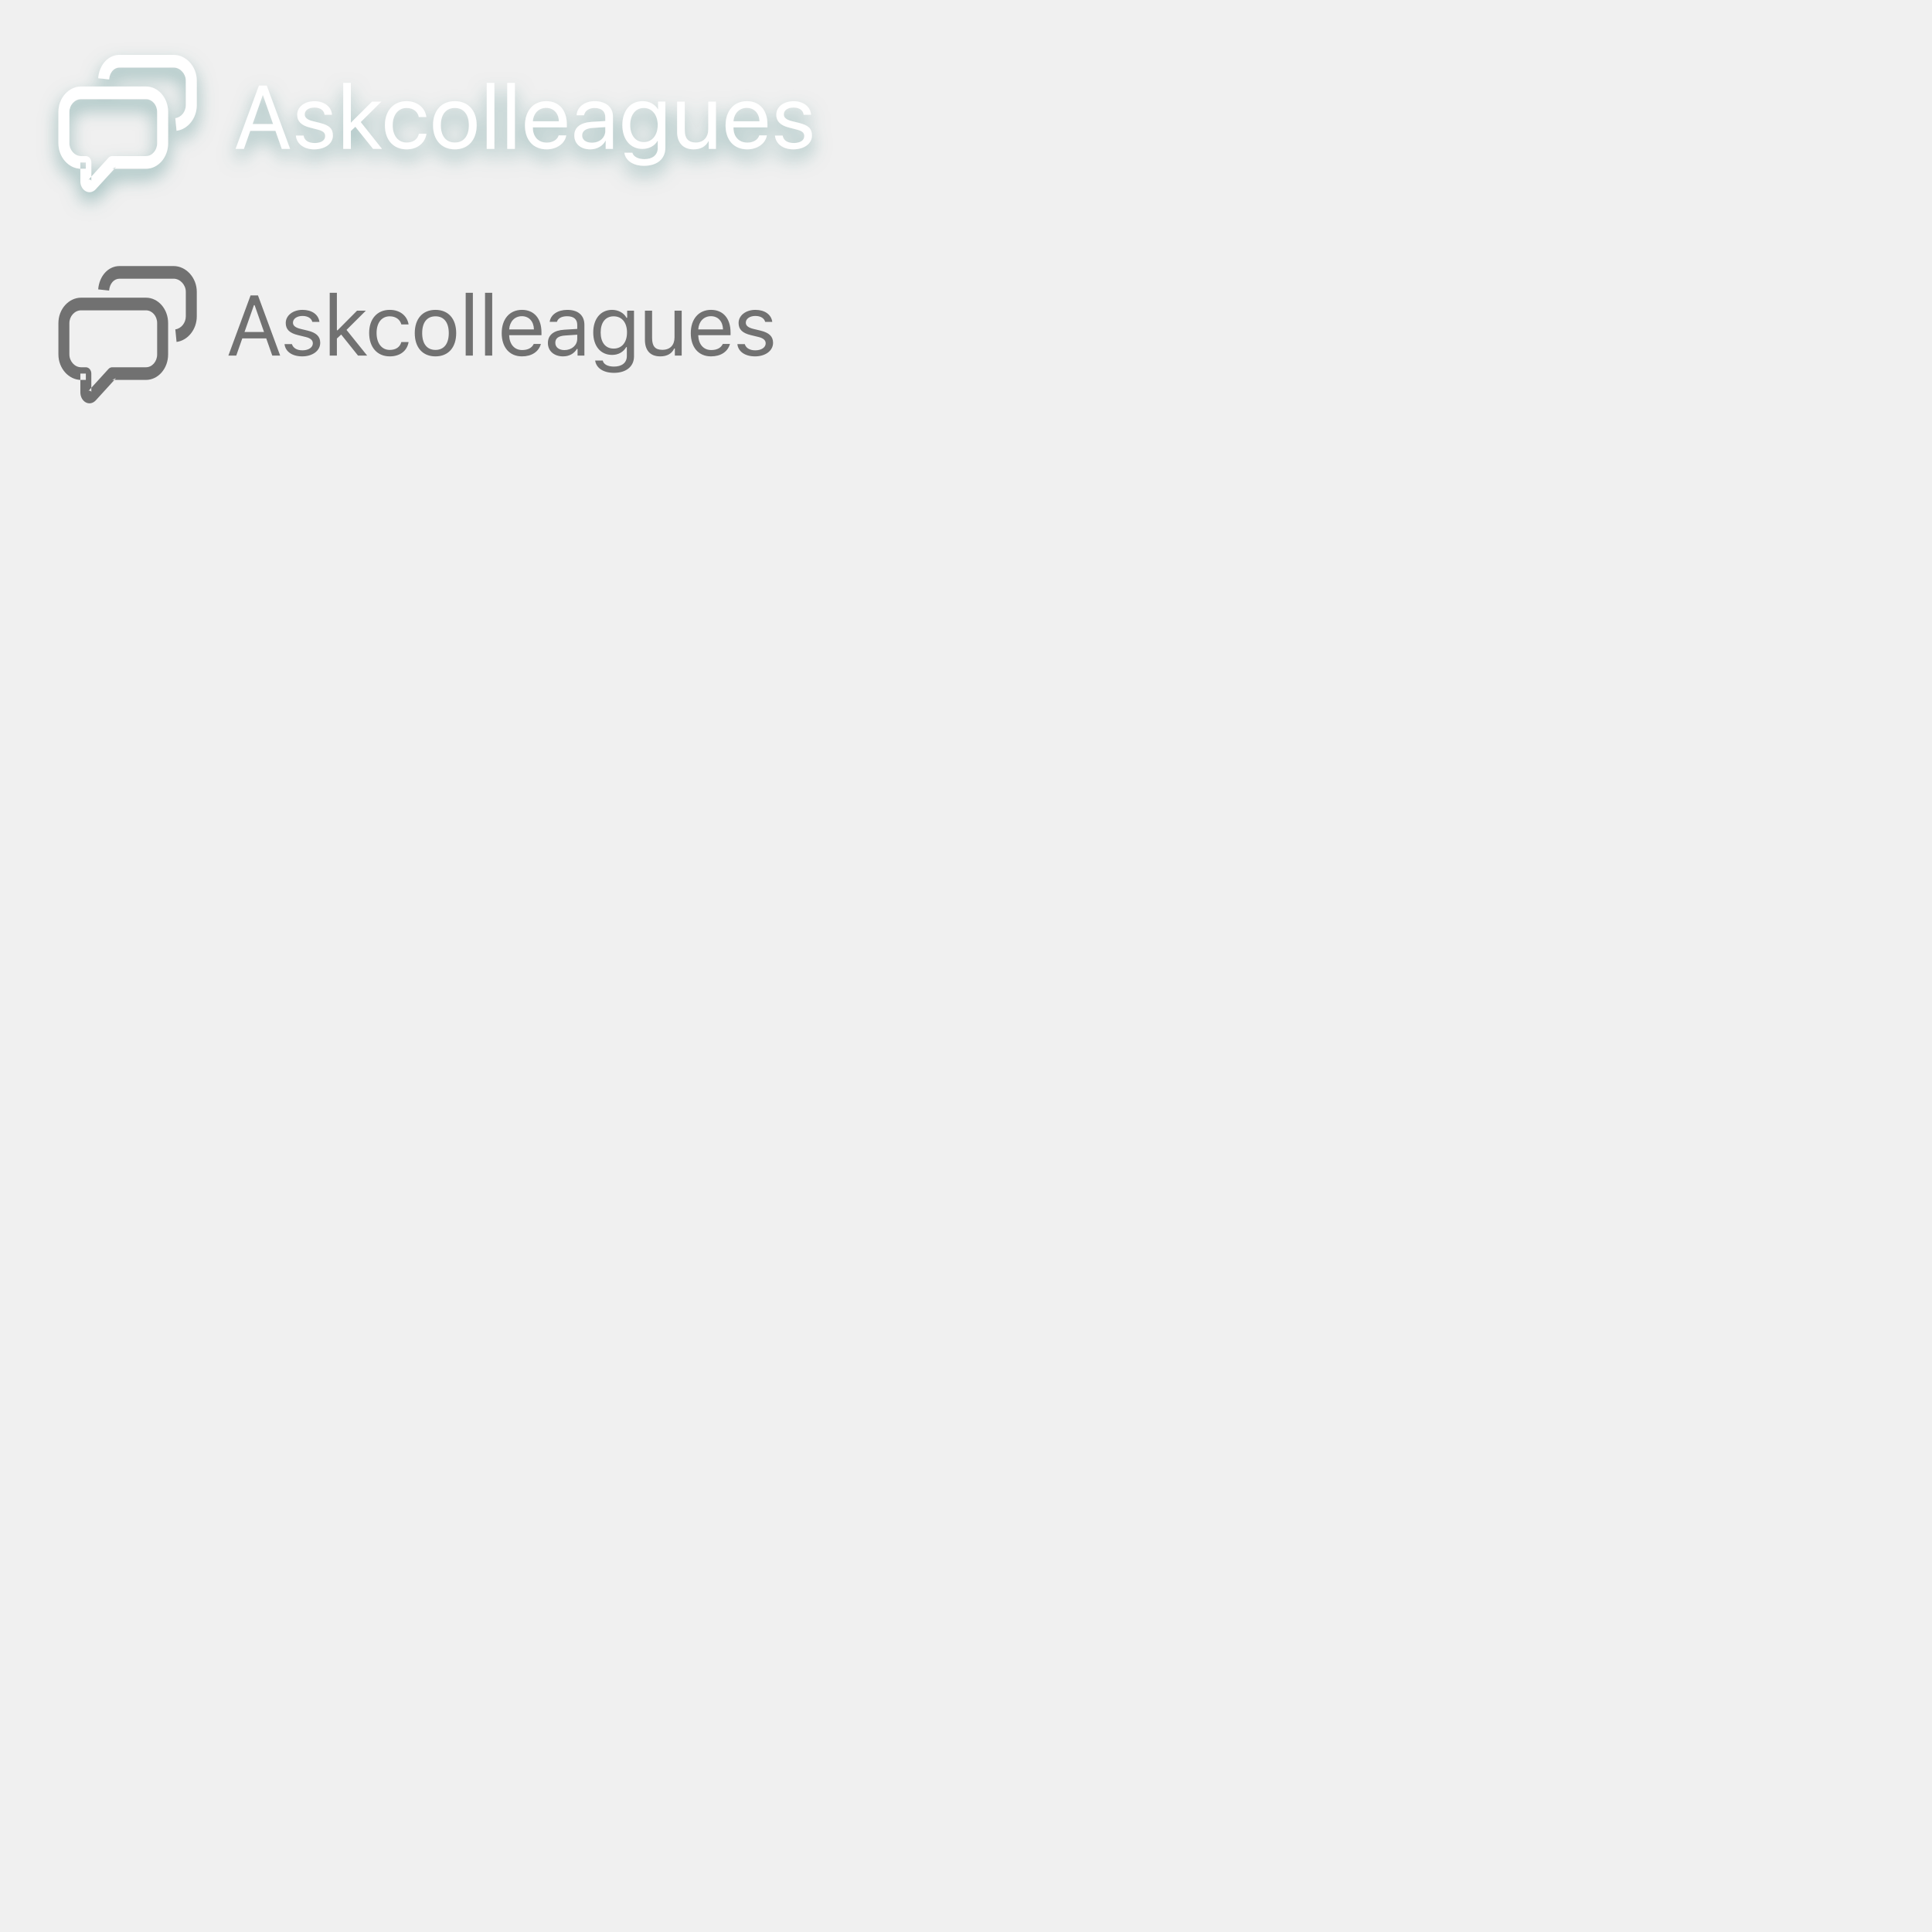
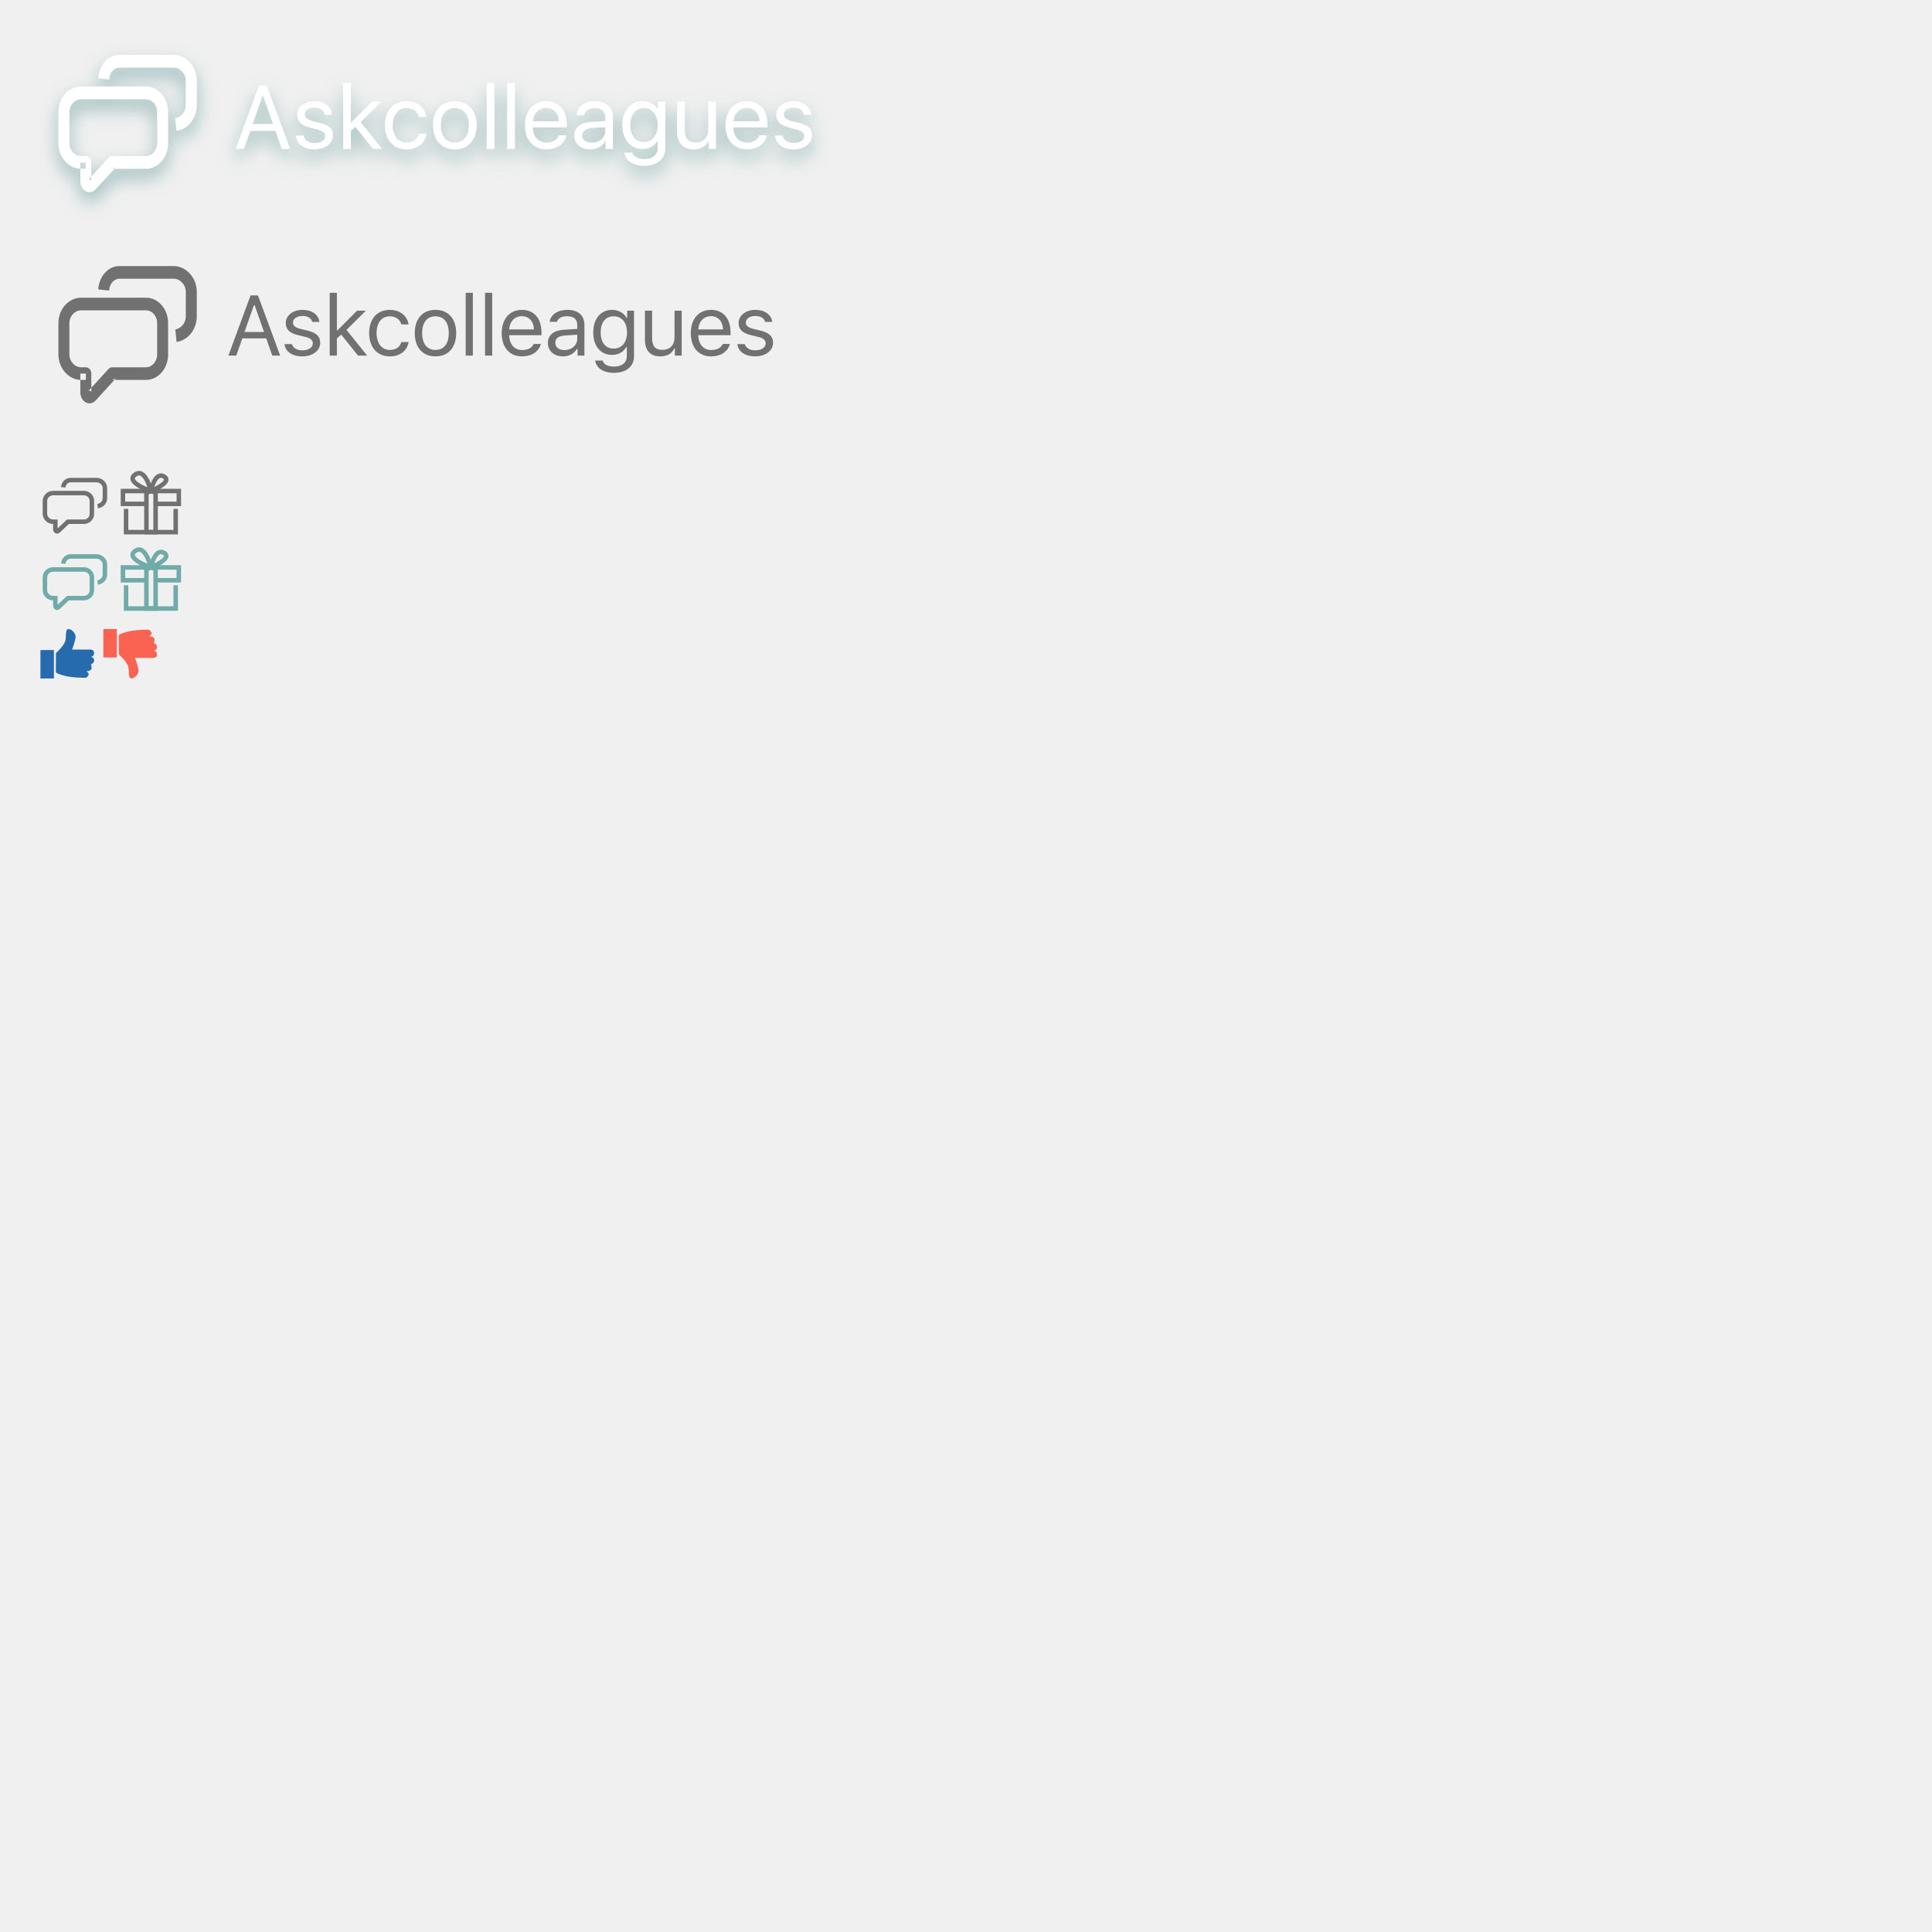
- <svg xmlns="http://www.w3.org/2000/svg" width="430" height="430" viewBox="0 0 430 430">
+ <svg xmlns="http://www.w3.org/2000/svg" width="430px" height="430px" viewBox="0 0 430 430" version="1.1">
  <defs>
-     <filter id="a" width="200%" height="200%" x="-50%" y="-50%" filterUnits="objectBoundingBox">
-       <feOffset dy="2" in="SourceAlpha" result="shadowOffsetOuter1" />
+     <filter x="-50%" y="-50%" width="200%" height="200%" filterUnits="objectBoundingBox" id="filter-1">
+       <feOffset dx="0" dy="2" in="SourceAlpha" result="shadowOffsetOuter1" />
      <feGaussianBlur stdDeviation="2" in="shadowOffsetOuter1" result="shadowBlurOuter1" />
-       <feColorMatrix values="0 0 0 0 0.284 0 0 0 0 0.464 0 0 0 0 0.458 0 0 0 1 0" in="shadowBlurOuter1" result="shadowMatrixOuter1" />
+       <feColorMatrix values="0 0 0 0 0.284   0 0 0 0 0.464   0 0 0 0 0.458  0 0 0 1 0" type="matrix" in="shadowBlurOuter1" result="shadowMatrixOuter1" />
      <feMerge>
        <feMergeNode in="shadowMatrixOuter1" />
        <feMergeNode in="SourceGraphic" />
      </feMerge>
    </filter>
  </defs>
-   <g fill="none" fill-rule="evenodd">
-     <path fill="#FFF" d="M49.72 21.14h1.844L46.37 7.05h-1.74l-5.194 14.09h1.845l1.417-4.032h5.606l1.416 4.033zM45.47 9.19h.06l2.255 6.426h-4.57l2.256-6.426zm7.677 4.365c0 1.407.898 2.334 2.744 2.813l1.846.478c1.202.313 1.64.704 1.64 1.446 0 .947-.897 1.543-2.333 1.543-1.436 0-2.305-.577-2.48-1.65h-1.71c.167 1.825 1.807 3.056 4.073 3.056 2.43 0 4.16-1.27 4.16-3.067 0-1.534-.762-2.276-2.89-2.813l-1.602-.4c-1.21-.303-1.778-.782-1.778-1.495 0-.917.87-1.533 2.168-1.533 1.29 0 2.15.616 2.256 1.602h1.63c-.067-1.73-1.688-3.008-3.827-3.008-2.285 0-3.896 1.25-3.896 3.027zM65.09 15.32V6.435h-1.7V21.14h1.7v-3.993l.996-.937 3.955 4.93h1.974l-4.737-5.975 4.6-4.55h-2.07L65.09 15.32zm16.797-1.278c-.215-1.846-1.807-3.526-4.414-3.526-2.88 0-4.805 2.13-4.805 5.362 0 3.31 1.934 5.36 4.824 5.36 2.403 0 4.13-1.415 4.414-3.466h-1.67c-.293 1.27-1.27 1.953-2.734 1.953-1.836 0-3.105-1.455-3.105-3.847 0-2.325 1.25-3.848 3.085-3.848 1.582 0 2.52.89 2.735 2.012h1.67zm6.347 7.197c2.96 0 4.854-2.1 4.854-5.362 0-3.272-1.895-5.362-4.854-5.362-2.96 0-4.853 2.09-4.853 5.362 0 3.26 1.895 5.36 4.854 5.36zm0-1.515c-1.953 0-3.125-1.435-3.125-3.847 0-2.413 1.162-3.848 3.124-3.848 1.963 0 3.125 1.426 3.125 3.848 0 2.412-1.163 3.847-3.126 3.847zm7.1 1.416h1.7V6.435h-1.7V21.14zm4.56 0h1.7V6.435h-1.7V21.14zm8.663-9.13c1.66 0 2.793 1.192 2.832 2.98h-5.792c.117-1.778 1.308-2.98 2.96-2.98zm2.793 6.123c-.303.987-1.328 1.612-2.647 1.612-1.875 0-3.105-1.3-3.105-3.3v-.1h7.558v-.663c0-3.183-1.758-5.166-4.57-5.166-2.87 0-4.746 2.14-4.746 5.4 0 3.262 1.865 5.323 4.824 5.323 2.246 0 4.072-1.3 4.365-3.107h-1.68zm7.392 1.63c-1.328 0-2.178-.633-2.178-1.61 0-1.016.82-1.592 2.403-1.69l2.754-.175v.85c0 1.513-1.26 2.626-2.978 2.626zm-.36 1.476c1.473 0 2.792-.753 3.388-1.925h.04v1.826h1.61v-7.225c0-2.07-1.602-3.4-4.092-3.4-2.207 0-3.935 1.36-3.984 3.136h1.63c.206-.995 1.114-1.62 2.335-1.62 1.55 0 2.41.723 2.41 2.03v.88l-2.948.176c-2.56.156-3.946 1.22-3.946 3.027 0 1.865 1.416 3.096 3.555 3.096zm11.913-1.612c-1.836 0-3.037-1.495-3.037-3.79 0-2.304 1.2-3.808 3.037-3.808 1.846 0 3.096 1.543 3.096 3.81 0 2.254-1.25 3.788-3.095 3.788zm.03 5.273c2.958 0 4.765-1.532 4.765-4.052V10.614h-1.62v1.71h-.03c-.704-1.153-1.944-1.808-3.428-1.808-2.705 0-4.492 2.11-4.492 5.323 0 3.182 1.787 5.3 4.453 5.3 1.474 0 2.715-.663 3.38-1.805h.038v1.65c0 1.494-1.152 2.44-2.968 2.44-1.387 0-2.432-.545-2.686-1.424h-1.767c.243 1.75 1.97 2.9 4.354 2.9zm16.015-14.286h-1.7v6.113c0 1.807-1.044 2.998-2.773 2.998-1.65 0-2.46-.927-2.46-2.656v-6.456h-1.7v6.748c0 2.393 1.338 3.877 3.643 3.877 1.61 0 2.695-.626 3.35-1.837h.038v1.738h1.602V10.615zm6.865 1.396c1.66 0 2.793 1.192 2.832 2.98h-5.79c.116-1.778 1.308-2.98 2.958-2.98zm2.793 6.123c-.303.987-1.328 1.612-2.646 1.612-1.875 0-3.106-1.3-3.106-3.3v-.1h7.56v-.663c0-3.183-1.76-5.166-4.572-5.166-2.87 0-4.746 2.14-4.746 5.4 0 3.262 1.866 5.323 4.825 5.323 2.246 0 4.072-1.3 4.365-3.107h-1.68zm3.78-4.58c0 1.407.898 2.334 2.744 2.813l1.845.478c1.2.313 1.64.704 1.64 1.446 0 .947-.898 1.543-2.333 1.543-1.436 0-2.305-.577-2.48-1.65h-1.71c.166 1.825 1.807 3.056 4.073 3.056 2.43 0 4.16-1.27 4.16-3.067 0-1.534-.762-2.276-2.89-2.813l-1.602-.4c-1.21-.303-1.778-.782-1.778-1.495 0-.917.87-1.533 2.168-1.533 1.29 0 2.15.616 2.256 1.602h1.632c-.068-1.73-1.69-3.008-3.828-3.008-2.285 0-3.897 1.25-3.897 3.027zM19.49 7.253H5.04C2.313 7.254 0 9.792 0 12.904v6.987c0 3.113 2.314 5.667 5.04 5.667h1.065V24.15h-1.22v4.15c0 2.108 2.04 3.288 3.43 1.81l4.505-4.94-.84.387h7.51c2.716 0 4.928-2.544 4.928-5.667v-6.988c0-3.12-2.21-5.648-4.928-5.648zm0 2.817c1.374 0 2.486 1.272 2.486 2.832v6.988c0 1.566-1.117 2.85-2.486 2.85h-7.51c-.315 0-.616.14-.843.388l-4.492 4.927c.248-.264.68-.014.68.245v-4.15c0-.78-.546-1.41-1.22-1.41H5.04c-1.4 0-2.598-1.32-2.598-2.85v-6.988c0-1.524 1.193-2.832 2.6-2.832H19.49zm6.805 7.034c2.514-.327 4.503-2.782 4.503-5.698V5.95c0-3.15-2.39-5.736-5.156-5.736h-12.03c-2.553 0-4.517 2.233-4.76 5.192l2.43.266c.13-1.56 1.08-2.642 2.33-2.642h12.03c1.45 0 2.714 1.366 2.714 2.92v5.456c0 1.456-1.033 2.73-2.335 2.9l.275 2.798z" filter="url(#a)" transform="translate(13 12)" />
-     <path fill="#717171" d="M60.6 79.14h1.754l-4.936-13.386h-1.65L50.83 79.14h1.753l1.345-3.83h5.325l1.346 3.83zm-4.08-11.224h.147l2.097 5.974h-4.342l2.097-5.974zm7.077 3.96c0 1.448.854 2.255 2.728 2.71l1.716.418c1.068.26 1.587.723 1.587 1.41 0 .918-.964 1.558-2.31 1.558-1.28 0-2.078-.538-2.347-1.382h-1.642c.176 1.66 1.707 2.728 3.934 2.728 2.273 0 4.008-1.234 4.008-3.025 0-1.438-.91-2.254-2.793-2.71l-1.54-.37c-1.178-.288-1.735-.714-1.735-1.4 0-.89.928-1.494 2.115-1.494 1.206 0 1.986.527 2.2 1.325h1.576c-.213-1.642-1.67-2.68-3.766-2.68-2.125 0-3.73 1.25-3.73 2.912zM75.13 73.51h-.15v-8.34h-1.595v13.97h1.595v-3.793l.956-.89 3.748 4.684h2.032l-4.592-5.714 4.304-4.286H79.47l-4.34 4.37zm15.808-1.308c-.28-1.78-1.763-3.238-4.194-3.238-2.802 0-4.583 2.022-4.583 5.14 0 3.182 1.792 5.214 4.593 5.214 2.403 0 3.897-1.355 4.185-3.192h-1.615c-.297 1.132-1.234 1.754-2.58 1.754-1.78 0-2.93-1.466-2.93-3.776 0-2.264 1.13-3.702 2.93-3.702 1.44 0 2.32.807 2.58 1.8h1.615zm5.983 5.678c-1.89 0-2.958-1.374-2.958-3.74 0-2.374 1.067-3.738 2.96-3.738 1.892 0 2.96 1.364 2.96 3.74 0 2.364-1.068 3.738-2.96 3.738zm0 1.438c2.85 0 4.612-1.967 4.612-5.177 0-3.218-1.762-5.176-4.61-5.176-2.85 0-4.61 1.958-4.61 5.177 0 3.21 1.76 5.178 4.61 5.178zm6.727-.177h1.596V65.17h-1.596v13.97zm4.305 0h1.596V65.17h-1.596v13.97zm8.2-8.766c1.588 0 2.645 1.17 2.682 2.94h-5.51c.12-1.77 1.234-2.94 2.83-2.94zm2.636 6.18c-.417.88-1.29 1.353-2.58 1.353-1.697 0-2.8-1.252-2.884-3.228v-.075h7.19v-.613c0-3.108-1.642-5.028-4.342-5.028-2.746 0-4.51 2.04-4.51 5.186 0 3.164 1.736 5.168 4.51 5.168 2.19 0 3.73-1.05 4.212-2.765h-1.596zm6.828 1.363c-1.16 0-2.022-.594-2.022-1.615 0-1.002.668-1.53 2.19-1.632l2.69-.177v.92c0 1.427-1.216 2.504-2.858 2.504zm-.297 1.4c1.335 0 2.43-.584 3.08-1.65h.148v1.474h1.52v-6.845c0-2.08-1.362-3.33-3.802-3.33-2.134 0-3.71 1.057-3.925 2.662h1.616c.222-.79 1.057-1.244 2.254-1.244 1.494 0 2.264.678 2.264 1.912v.91l-2.886.175c-2.328.14-3.646 1.17-3.646 2.96 0 1.827 1.438 2.978 3.377 2.978zm14.23-5.325c0 2.18-1.112 3.59-2.968 3.59-1.855 0-2.894-1.41-2.894-3.59 0-2.18 1.04-3.59 2.894-3.59 1.846 0 2.97 1.41 2.97 3.59zm-2.894 8.99c2.728 0 4.453-1.43 4.453-3.664V69.14h-1.522v1.587h-.15c-.574-1.076-1.808-1.763-3.208-1.763-2.57 0-4.194 2.032-4.194 5.028 0 2.997 1.605 5 4.194 5 1.373 0 2.504-.62 3.135-1.725h.15v1.967c0 1.475-1.068 2.356-2.86 2.356-1.437 0-2.327-.528-2.504-1.345h-1.687c.24 1.652 1.78 2.737 4.193 2.737zm15.067-13.842h-1.596v5.92c0 1.753-.965 2.8-2.728 2.8-1.596 0-2.264-.834-2.264-2.634V69.14h-1.596v6.476c0 2.366 1.17 3.702 3.414 3.702 1.53 0 2.598-.63 3.1-1.745h.147v1.568h1.523v-10zm6.512 1.234c1.587 0 2.644 1.17 2.682 2.94h-5.51c.12-1.77 1.233-2.94 2.828-2.94zm2.635 6.18c-.417.88-1.29 1.353-2.58 1.353-1.697 0-2.8-1.252-2.884-3.228v-.075h7.19v-.613c0-3.108-1.642-5.028-4.342-5.028-2.746 0-4.51 2.04-4.51 5.186 0 3.164 1.736 5.168 4.51 5.168 2.19 0 3.73-1.05 4.212-2.765h-1.596zm3.516-4.677c0 1.447.854 2.254 2.728 2.71l1.716.417c1.067.26 1.587.723 1.587 1.41 0 .918-.965 1.558-2.31 1.558-1.28 0-2.08-.538-2.348-1.382h-1.643c.176 1.66 1.707 2.728 3.934 2.728 2.274 0 4.01-1.234 4.01-3.025 0-1.438-.91-2.254-2.794-2.71l-1.54-.37c-1.178-.288-1.735-.714-1.735-1.4 0-.89.93-1.494 2.116-1.494 1.207 0 1.986.527 2.2 1.325h1.576c-.213-1.642-1.67-2.68-3.766-2.68-2.125 0-3.73 1.25-3.73 2.912zM32.49 66.254H18.04c-2.728 0-5.04 2.537-5.04 5.648v6.988c0 3.113 2.314 5.667 5.04 5.667h1.065V83.15h-1.22v4.15c0 2.108 2.04 3.288 3.43 1.81l4.505-4.94-.84.387h7.51c2.716 0 4.928-2.544 4.928-5.667v-6.988c0-3.12-2.21-5.648-4.928-5.648zm0 2.816c1.374 0 2.486 1.272 2.486 2.832v6.988c0 1.566-1.117 2.85-2.486 2.85h-7.51c-.315 0-.616.14-.843.388l-4.492 4.927c.248-.264.68-.014.68.245v-4.15c0-.78-.546-1.41-1.22-1.41H18.04c-1.4 0-2.598-1.32-2.598-2.85v-6.988c0-1.524 1.193-2.832 2.6-2.832H32.49zm6.805 7.034c2.514-.327 4.503-2.782 4.503-5.698V64.95c0-3.15-2.39-5.736-5.156-5.736h-12.03c-2.553 0-4.517 2.233-4.76 5.192l2.43.266c.13-1.56 1.08-2.642 2.33-2.642h12.03c1.45 0 2.714 1.366 2.714 2.92v5.456c0 1.456-1.033 2.73-2.335 2.9l.275 2.798z" />
+   <g id="Page-1" stroke="none" stroke-width="1" fill="none" fill-rule="evenodd">
+     <g id="sprite">
+       <g id="Group-5" filter="url(#filter-1)" transform="translate(13, 12)" fill="#FFFFFF">
+         <path d="M49.719,21.141 L51.564,21.141 L46.369,7.049 L44.631,7.049 L39.436,21.141 L41.281,21.141 L42.697,17.108 L48.303,17.108 L49.719,21.141 Z M45.471,9.188 L45.529,9.188 L47.785,15.614 L43.215,15.614 L45.471,9.188 Z M53.147,13.553 C53.147,14.96 54.045,15.887 55.891,16.366 L57.736,16.844 C58.938,17.157 59.377,17.548 59.377,18.29 C59.377,19.237 58.479,19.833 57.043,19.833 C55.607,19.833 54.738,19.256 54.563,18.182 L52.854,18.182 C53.02,20.008 54.66,21.239 56.926,21.239 C59.357,21.239 61.086,19.969 61.086,18.173 C61.086,16.639 60.324,15.897 58.195,15.36 L56.594,14.96 C55.383,14.657 54.816,14.178 54.816,13.465 C54.816,12.548 55.686,11.932 56.984,11.932 C58.273,11.932 59.133,12.548 59.24,13.534 L60.871,13.534 C60.803,11.805 59.182,10.526 57.043,10.526 C54.758,10.526 53.147,11.776 53.147,13.553 L53.147,13.553 Z M65.09,15.321 L65.09,6.434 L63.391,6.434 L63.391,21.141 L65.09,21.141 L65.09,17.147 L66.086,16.21 L70.041,21.141 L72.014,21.141 L67.277,15.165 L71.877,10.614 L69.807,10.614 L65.09,15.321 Z M81.887,14.042 C81.672,12.196 80.08,10.516 77.473,10.516 C74.592,10.516 72.668,12.645 72.668,15.878 C72.668,19.188 74.602,21.239 77.492,21.239 C79.895,21.239 81.623,19.823 81.906,17.772 L80.236,17.772 C79.943,19.042 78.967,19.725 77.502,19.725 C75.666,19.725 74.397,18.27 74.397,15.878 C74.397,13.553 75.647,12.03 77.482,12.03 C79.064,12.03 80.002,12.919 80.217,14.042 L81.887,14.042 Z M88.234,21.239 C91.193,21.239 93.088,19.139 93.088,15.878 C93.088,12.606 91.193,10.516 88.234,10.516 C85.275,10.516 83.381,12.606 83.381,15.878 C83.381,19.139 85.275,21.239 88.234,21.239 L88.234,21.239 Z M88.234,19.725 C86.281,19.725 85.109,18.29 85.109,15.878 C85.109,13.465 86.272,12.03 88.234,12.03 C90.197,12.03 91.359,13.456 91.359,15.878 C91.359,18.29 90.197,19.725 88.234,19.725 L88.234,19.725 Z M95.334,21.141 L97.033,21.141 L97.033,6.434 L95.334,6.434 L95.334,21.141 Z M99.895,21.141 L101.594,21.141 L101.594,6.434 L99.895,6.434 L99.895,21.141 Z M108.557,12.01 C110.217,12.01 111.35,13.202 111.389,14.989 L105.598,14.989 C105.715,13.212 106.906,12.01 108.557,12.01 L108.557,12.01 Z M111.35,18.133 C111.047,19.12 110.022,19.745 108.703,19.745 C106.828,19.745 105.598,18.446 105.598,16.444 L105.598,16.346 L113.156,16.346 L113.156,15.682 C113.156,12.499 111.398,10.516 108.586,10.516 C105.715,10.516 103.84,12.655 103.84,15.917 C103.84,19.178 105.705,21.239 108.664,21.239 C110.91,21.239 112.736,19.94 113.029,18.133 L111.35,18.133 Z M118.742,19.764 C117.414,19.764 116.564,19.13 116.564,18.153 C116.564,17.137 117.385,16.561 118.967,16.464 L121.721,16.288 L121.721,17.137 C121.721,18.651 120.461,19.764 118.742,19.764 L118.742,19.764 Z M118.381,21.239 C119.855,21.239 121.174,20.487 121.77,19.315 L121.809,19.315 L121.809,21.141 L123.42,21.141 L123.42,13.915 C123.42,11.844 121.818,10.516 119.328,10.516 C117.121,10.516 115.393,11.874 115.344,13.651 L116.975,13.651 C117.18,12.655 118.088,12.03 119.309,12.03 C120.861,12.03 121.721,12.753 121.721,14.061 L121.721,14.94 L118.772,15.116 C116.213,15.272 114.826,16.337 114.826,18.143 C114.826,20.008 116.242,21.239 118.381,21.239 L118.381,21.239 Z M130.295,19.628 C128.459,19.628 127.258,18.133 127.258,15.839 C127.258,13.534 128.459,12.03 130.295,12.03 C132.141,12.03 133.391,13.573 133.391,15.839 C133.391,18.094 132.141,19.628 130.295,19.628 L130.295,19.628 Z M130.324,24.901 C133.283,24.901 135.09,23.368 135.09,20.848 L135.09,10.614 L133.469,10.614 L133.469,12.323 L133.439,12.323 C132.736,11.171 131.496,10.516 130.012,10.516 C127.307,10.516 125.52,12.626 125.52,15.839 C125.52,19.022 127.307,21.141 129.973,21.141 C131.447,21.141 132.688,20.477 133.352,19.335 L133.391,19.335 L133.391,20.985 C133.391,22.479 132.238,23.426 130.422,23.426 C129.035,23.426 127.99,22.88 127.736,22.001 L125.969,22.001 C126.213,23.749 127.941,24.901 130.324,24.901 L130.324,24.901 Z M146.34,10.614 L144.641,10.614 L144.641,16.727 C144.641,18.534 143.596,19.725 141.867,19.725 C140.217,19.725 139.406,18.798 139.406,17.069 L139.406,10.614 L137.707,10.614 L137.707,17.362 C137.707,19.755 139.045,21.239 141.35,21.239 C142.961,21.239 144.045,20.614 144.699,19.403 L144.738,19.403 L144.738,21.141 L146.34,21.141 L146.34,10.614 Z M153.205,12.01 C154.865,12.01 155.998,13.202 156.037,14.989 L150.246,14.989 C150.363,13.212 151.555,12.01 153.205,12.01 L153.205,12.01 Z M155.998,18.133 C155.695,19.12 154.67,19.745 153.352,19.745 C151.477,19.745 150.246,18.446 150.246,16.444 L150.246,16.346 L157.805,16.346 L157.805,15.682 C157.805,12.499 156.047,10.516 153.234,10.516 C150.363,10.516 148.488,12.655 148.488,15.917 C148.488,19.178 150.354,21.239 153.313,21.239 C155.559,21.239 157.385,19.94 157.678,18.133 L155.998,18.133 Z M159.777,13.553 C159.777,14.96 160.676,15.887 162.522,16.366 L164.367,16.844 C165.568,17.157 166.008,17.548 166.008,18.29 C166.008,19.237 165.109,19.833 163.674,19.833 C162.238,19.833 161.369,19.256 161.193,18.182 L159.484,18.182 C159.65,20.008 161.291,21.239 163.557,21.239 C165.988,21.239 167.717,19.969 167.717,18.173 C167.717,16.639 166.955,15.897 164.826,15.36 L163.225,14.96 C162.014,14.657 161.447,14.178 161.447,13.465 C161.447,12.548 162.316,11.932 163.615,11.932 C164.904,11.932 165.764,12.548 165.871,13.534 L167.502,13.534 C167.434,11.805 165.813,10.526 163.674,10.526 C161.389,10.526 159.777,11.776 159.777,13.553 Z M19.49,7.254 L5.041,7.254 C2.312,7.254 0,9.791 0,12.902 L0,19.89 C0,23.003 2.314,25.557 5.041,25.557 L6.105,25.557 L6.105,24.149 L4.884,24.149 L4.884,28.3 C4.884,30.408 6.924,31.588 8.314,30.111 L12.82,25.169 L11.979,25.557 L19.49,25.557 C22.206,25.557 24.418,23.013 24.418,19.89 L24.418,12.902 C24.418,9.781 22.208,7.254 19.49,7.254 Z M19.49,10.07 C20.864,10.07 21.976,11.342 21.976,12.902 L21.976,19.89 C21.976,21.456 20.859,22.741 19.49,22.741 L11.979,22.741 C11.665,22.741 11.364,22.88 11.137,23.128 L6.645,28.055 C6.893,27.791 7.325,28.041 7.325,28.3 L7.325,24.149 C7.325,23.371 6.779,22.741 6.105,22.741 L5.041,22.741 C3.639,22.741 2.442,21.419 2.442,19.89 L2.442,12.902 C2.442,11.378 3.635,10.07 5.041,10.07 L19.49,10.07 Z M26.295,17.104 C28.809,16.777 30.798,14.322 30.798,11.406 L30.798,5.951 C30.798,2.799 28.407,0.214 25.642,0.214 L13.613,0.214 C11.059,0.214 9.095,2.447 8.852,5.406 L11.283,5.672 C11.411,4.113 12.363,3.03 13.613,3.03 L25.642,3.03 C27.092,3.03 28.356,4.396 28.356,5.951 L28.356,11.406 C28.356,12.862 27.323,14.137 26.021,14.306 L26.295,17.104 Z" id="Combined-Shape" />
+       </g>
+       <g id="Group-5" transform="translate(13, 59)" fill="#717171">
+         <path d="M47.601,20.141 L49.354,20.141 L44.418,6.754 L42.767,6.754 L37.832,20.141 L39.585,20.141 L40.93,16.31 L46.255,16.31 L47.601,20.141 Z M43.519,8.916 L43.667,8.916 L45.764,14.89 L41.422,14.89 L43.519,8.916 Z M50.597,12.877 C50.597,14.324 51.451,15.131 53.325,15.586 L55.041,16.004 C56.108,16.263 56.627,16.727 56.627,17.414 C56.627,18.332 55.663,18.972 54.317,18.972 C53.037,18.972 52.239,18.434 51.97,17.59 L50.328,17.59 C50.504,19.251 52.035,20.318 54.262,20.318 C56.535,20.318 58.27,19.084 58.27,17.293 C58.27,15.855 57.36,15.039 55.477,14.584 L53.937,14.213 C52.759,13.925 52.202,13.499 52.202,12.812 C52.202,11.922 53.13,11.319 54.317,11.319 C55.523,11.319 56.303,11.847 56.516,12.645 L58.093,12.645 C57.88,11.003 56.423,9.964 54.327,9.964 C52.202,9.964 50.597,11.216 50.597,12.877 L50.597,12.877 Z M62.129,14.51 L61.98,14.51 L61.98,6.17 L60.385,6.17 L60.385,20.141 L61.98,20.141 L61.98,16.347 L62.936,15.456 L66.684,20.141 L68.716,20.141 L64.124,14.426 L68.428,10.14 L66.471,10.14 L62.129,14.51 Z M77.938,13.202 C77.659,11.421 76.175,9.964 73.744,9.964 C70.942,9.964 69.161,11.986 69.161,15.104 C69.161,18.286 70.952,20.318 73.753,20.318 C76.156,20.318 77.65,18.963 77.938,17.126 L76.323,17.126 C76.026,18.258 75.089,18.88 73.744,18.88 C71.963,18.88 70.813,17.414 70.813,15.104 C70.813,12.84 71.944,11.402 73.744,11.402 C75.182,11.402 76.063,12.209 76.323,13.202 L77.938,13.202 Z M83.921,18.88 C82.029,18.88 80.962,17.506 80.962,15.141 C80.962,12.766 82.029,11.402 83.921,11.402 C85.814,11.402 86.881,12.766 86.881,15.141 C86.881,17.506 85.814,18.88 83.921,18.88 L83.921,18.88 Z M83.921,20.318 C86.77,20.318 88.532,18.351 88.532,15.141 C88.532,11.922 86.77,9.964 83.921,9.964 C81.073,9.964 79.311,11.922 79.311,15.141 C79.311,18.351 81.073,20.318 83.921,20.318 L83.921,20.318 Z M90.647,20.141 L92.243,20.141 L92.243,6.17 L90.647,6.17 L90.647,20.141 Z M94.952,20.141 L96.548,20.141 L96.548,6.17 L94.952,6.17 L94.952,20.141 Z M103.153,11.374 C104.74,11.374 105.797,12.543 105.834,14.315 L100.324,14.315 C100.444,12.543 101.558,11.374 103.153,11.374 L103.153,11.374 Z M105.788,17.553 C105.371,18.434 104.499,18.907 103.209,18.907 C101.511,18.907 100.407,17.655 100.324,15.679 L100.324,15.605 L107.514,15.605 L107.514,14.992 C107.514,11.884 105.872,9.964 103.172,9.964 C100.426,9.964 98.663,12.005 98.663,15.15 C98.663,18.314 100.398,20.318 103.172,20.318 C105.361,20.318 106.901,19.269 107.384,17.553 L105.788,17.553 Z M112.616,18.917 C111.457,18.917 110.594,18.323 110.594,17.302 C110.594,16.3 111.262,15.772 112.783,15.67 L115.474,15.493 L115.474,16.412 C115.474,17.84 114.258,18.917 112.616,18.917 L112.616,18.917 Z M112.319,20.318 C113.655,20.318 114.75,19.733 115.399,18.666 L115.548,18.666 L115.548,20.141 L117.069,20.141 L117.069,13.295 C117.069,11.216 115.706,9.964 113.266,9.964 C111.132,9.964 109.555,11.022 109.341,12.627 L110.956,12.627 C111.178,11.838 112.013,11.383 113.21,11.383 C114.704,11.383 115.474,12.061 115.474,13.295 L115.474,14.204 L112.588,14.38 C110.26,14.519 108.942,15.549 108.942,17.339 C108.942,19.167 110.38,20.318 112.319,20.318 L112.319,20.318 Z M126.551,14.992 C126.551,17.173 125.438,18.583 123.582,18.583 C121.727,18.583 120.688,17.173 120.688,14.992 C120.688,12.812 121.727,11.402 123.582,11.402 C125.428,11.402 126.551,12.812 126.551,14.992 L126.551,14.992 Z M123.656,23.982 C126.384,23.982 128.109,22.553 128.109,20.318 L128.109,10.14 L126.588,10.14 L126.588,11.727 L126.439,11.727 C125.864,10.651 124.63,9.964 123.23,9.964 C120.66,9.964 119.036,11.996 119.036,14.992 C119.036,17.989 120.641,19.993 123.23,19.993 C124.603,19.993 125.734,19.371 126.365,18.267 L126.514,18.267 L126.514,20.234 C126.514,21.709 125.447,22.59 123.656,22.59 C122.218,22.59 121.328,22.062 121.151,21.245 L119.463,21.245 C119.704,22.897 121.244,23.982 123.656,23.982 L123.656,23.982 Z M138.723,10.14 L137.127,10.14 L137.127,16.059 C137.127,17.813 136.162,18.861 134.399,18.861 C132.804,18.861 132.136,18.026 132.136,16.226 L132.136,10.14 L130.54,10.14 L130.54,16.616 C130.54,18.982 131.709,20.318 133.954,20.318 C135.485,20.318 136.552,19.687 137.053,18.573 L137.201,18.573 L137.201,20.141 L138.723,20.141 L138.723,10.14 Z M145.235,11.374 C146.822,11.374 147.879,12.543 147.917,14.315 L142.406,14.315 C142.526,12.543 143.64,11.374 145.235,11.374 L145.235,11.374 Z M147.87,17.553 C147.453,18.434 146.581,18.907 145.291,18.907 C143.593,18.907 142.489,17.655 142.406,15.679 L142.406,15.605 L149.596,15.605 L149.596,14.992 C149.596,11.884 147.954,9.964 145.254,9.964 C142.508,9.964 140.745,12.005 140.745,15.15 C140.745,18.314 142.48,20.318 145.254,20.318 C147.443,20.318 148.983,19.269 149.466,17.553 L147.87,17.553 Z M151.386,12.877 C151.386,14.324 152.24,15.131 154.114,15.586 L155.83,16.004 C156.897,16.263 157.417,16.727 157.417,17.414 C157.417,18.332 156.452,18.972 155.106,18.972 C153.826,18.972 153.028,18.434 152.759,17.59 L151.117,17.59 C151.293,19.251 152.824,20.318 155.051,20.318 C157.324,20.318 159.059,19.084 159.059,17.293 C159.059,15.855 158.149,15.039 156.266,14.584 L154.726,14.213 C153.548,13.925 152.991,13.499 152.991,12.812 C152.991,11.922 153.919,11.319 155.106,11.319 C156.313,11.319 157.092,11.847 157.305,12.645 L158.882,12.645 C158.669,11.003 157.212,9.964 155.116,9.964 C152.991,9.964 151.386,11.216 151.386,12.877 Z M19.49,7.254 L5.041,7.254 C2.312,7.254 0,9.791 0,12.902 L0,19.89 C0,23.003 2.314,25.557 5.041,25.557 L6.105,25.557 L6.105,24.149 L4.884,24.149 L4.884,28.3 C4.884,30.408 6.924,31.588 8.314,30.111 L12.82,25.169 L11.979,25.557 L19.49,25.557 C22.206,25.557 24.418,23.013 24.418,19.89 L24.418,12.902 C24.418,9.781 22.208,7.254 19.49,7.254 Z M19.49,10.07 C20.864,10.07 21.976,11.342 21.976,12.902 L21.976,19.89 C21.976,21.456 20.859,22.741 19.49,22.741 L11.979,22.741 C11.665,22.741 11.364,22.88 11.137,23.128 L6.645,28.055 C6.893,27.791 7.325,28.041 7.325,28.3 L7.325,24.149 C7.325,23.371 6.779,22.741 6.105,22.741 L5.041,22.741 C3.639,22.741 2.442,21.419 2.442,19.89 L2.442,12.902 C2.442,11.378 3.635,10.07 5.041,10.07 L19.49,10.07 Z M26.295,17.104 C28.809,16.777 30.798,14.322 30.798,11.406 L30.798,5.951 C30.798,2.799 28.407,0.214 25.642,0.214 L13.613,0.214 C11.059,0.214 9.095,2.447 8.852,5.406 L11.283,5.672 C11.411,4.113 12.363,3.03 13.613,3.03 L25.642,3.03 C27.092,3.03 28.356,4.396 28.356,5.951 L28.356,11.406 C28.356,12.862 27.323,14.137 26.021,14.306 L26.295,17.104 Z" id="Combined-Shape" />
+       </g>
+       <g id="gift-green" transform="translate(26, 121)" stroke="#70ABA9">
+         <g id="Group-3" transform="translate(1, 1)">
+           <polyline id="Shape" points="1.059 8.257 1.059 13.439 12.103 13.439 12.103 8.257" />
+           <polyline id="Shape" points="7.634 7.147 12.798 7.147 12.798 4.29 0.364 4.29 0.364 7.147 5.588 7.147" />
+           <path d="M6.575,4.29 C6.575,4.29 0.673,2.299 3.107,0.615 C5.396,-0.969 6.575,4.29 6.575,4.29 L6.575,4.29 Z" id="Shape" />
+           <path d="M6.575,4.29 C6.575,4.29 7.462,-0.206 9.542,1.079 C11.497,2.286 6.575,4.29 6.575,4.29 L6.575,4.29 Z" id="Shape" />
+           <rect id="Rectangle-path" x="5.588" y="4.29" width="2.045" height="9.149" />
+         </g>
+       </g>
+       <g id="bubbles-green" transform="translate(9, 121)" stroke="#70ABA9">
+         <g id="Group-2" transform="translate(1, 2)">
+           <path d="M1.816,3.745 C0.844,3.745 0,4.527 0,5.49 L0,8.366 C0,9.33 0.844,10.119 1.816,10.119 L2.322,10.119 L2.322,11.828 C2.322,12.203 2.701,12.403 2.979,12.147 L5.115,10.119 L8.686,10.119 C9.659,10.119 10.449,9.33 10.449,8.366 L10.449,5.49 C10.449,4.527 9.659,3.745 8.686,3.745 L1.816,3.745 Z" id="Shape" />
+           <path d="M11.726,6.644 C12.616,6.544 13.351,5.79 13.351,4.875 L13.351,2.63 C13.351,1.646 12.466,0.848 11.481,0.848 L5.761,0.848 C4.833,0.848 4.161,1.556 4.075,2.46" id="Shape" />
+         </g>
+       </g>
+       <g id="gift" transform="translate(26, 104)" stroke="#717171">
+         <g id="Group-3" transform="translate(1, 1)">
+           <polyline id="Shape" points="1.059 8.257 1.059 13.439 12.103 13.439 12.103 8.257" />
+           <polyline id="Shape" points="7.634 7.147 12.798 7.147 12.798 4.29 0.364 4.29 0.364 7.147 5.588 7.147" />
+           <path d="M6.575,4.29 C6.575,4.29 0.673,2.299 3.107,0.615 C5.396,-0.969 6.575,4.29 6.575,4.29 L6.575,4.29 Z" id="Shape" />
+           <path d="M6.575,4.29 C6.575,4.29 7.462,-0.206 9.542,1.079 C11.497,2.286 6.575,4.29 6.575,4.29 L6.575,4.29 Z" id="Shape" />
+           <rect id="Rectangle-path" x="5.588" y="4.29" width="2.045" height="9.149" />
+         </g>
+       </g>
+       <g id="bubbles" transform="translate(9, 104)" stroke="#717171">
+         <g id="Group-2" transform="translate(1, 2)">
+           <path d="M1.816,3.745 C0.844,3.745 0,4.527 0,5.49 L0,8.366 C0,9.33 0.844,10.119 1.816,10.119 L2.322,10.119 L2.322,11.828 C2.322,12.203 2.701,12.403 2.979,12.147 L5.115,10.119 L8.686,10.119 C9.659,10.119 10.449,9.33 10.449,8.366 L10.449,5.49 C10.449,4.527 9.659,3.745 8.686,3.745 L1.816,3.745 Z" id="Shape" />
+           <path d="M11.726,6.644 C12.616,6.544 13.351,5.79 13.351,4.875 L13.351,2.63 C13.351,1.646 12.466,0.848 11.481,0.848 L5.761,0.848 C4.833,0.848 4.161,1.556 4.075,2.46" id="Shape" />
+         </g>
+       </g>
+       <path d="M9,144.675 L12,144.675 L12,151 L9,151 L9,144.675 Z M12.631,145.185 C12.631,145.185 14.277,143.688 14.542,142.606 C14.807,141.525 14.485,140.224 15.102,140.024 C15.719,139.824 17.037,140.889 16.802,142.057 C16.568,143.224 16.04,144.573 16.04,144.573 L20.195,144.573 C20.195,144.573 20.941,144.573 20.941,145.352 C20.941,146.131 20.195,146.22 20.195,146.22 C20.195,146.22 20.941,146.22 20.941,146.962 C20.941,147.703 20.195,147.844 20.195,147.844 C20.195,147.844 20.389,147.956 20.389,148.68 C20.389,149.405 19.193,149.405 19.193,149.405 C19.193,149.405 19.742,149.675 19.742,150.048 C19.742,150.422 19.193,150.841 19.193,150.841 C19.193,150.841 16.487,150.923 14.458,150.422 C12.429,149.92 12.429,149.578 12.429,149.578 L12.453,145.352 L12.631,145.185 Z" id="Combined-Shape" fill="#276BAF" />
+       <path d="M23,144.675 L26,144.675 L26,151 L23,151 L23,144.675 Z M26.631,145.185 C26.631,145.185 28.277,143.688 28.542,142.606 C28.807,141.525 28.485,140.224 29.102,140.024 C29.719,139.824 31.037,140.889 30.802,142.057 C30.568,143.224 30.04,144.573 30.04,144.573 L34.195,144.573 C34.195,144.573 34.941,144.573 34.941,145.352 C34.941,146.131 34.195,146.22 34.195,146.22 C34.195,146.22 34.941,146.22 34.941,146.962 C34.941,147.703 34.195,147.844 34.195,147.844 C34.195,147.844 34.389,147.956 34.389,148.68 C34.389,149.405 33.193,149.405 33.193,149.405 C33.193,149.405 33.742,149.675 33.742,150.048 C33.742,150.422 33.193,150.841 33.193,150.841 C33.193,150.841 30.487,150.923 28.458,150.422 C26.429,149.92 26.429,149.578 26.429,149.578 L26.453,145.352 L26.631,145.185 Z" id="Combined-Shape" fill="#FA6252" transform="translate(28.97049, 145.5) scale(1, -1) translate(-28.97049, -145.5) " />
+     </g>
  </g>
</svg>
